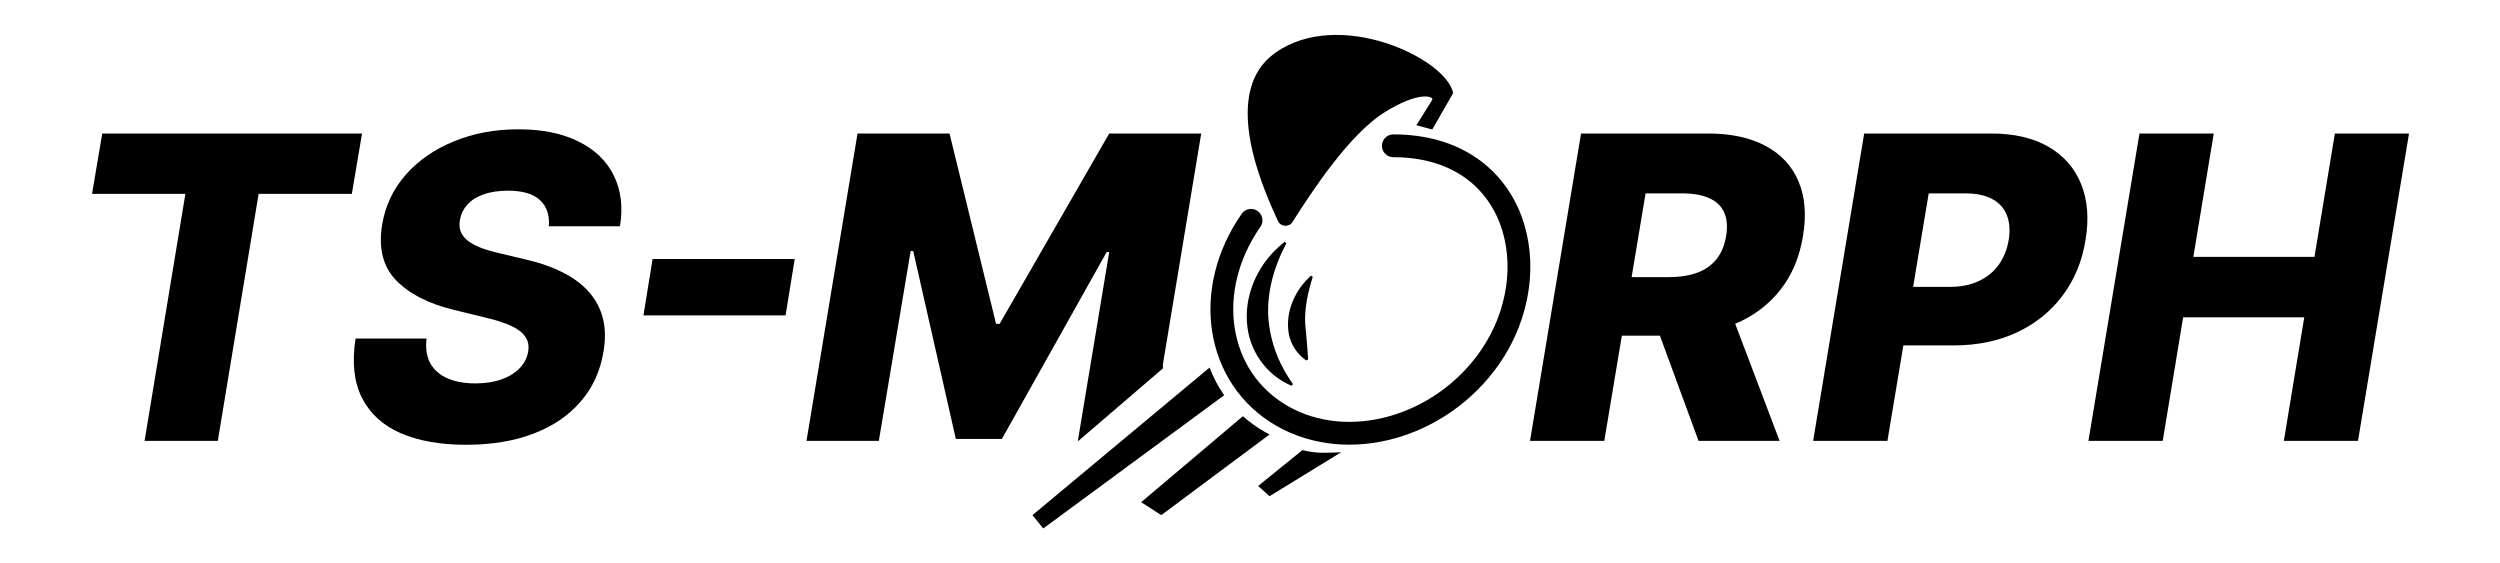
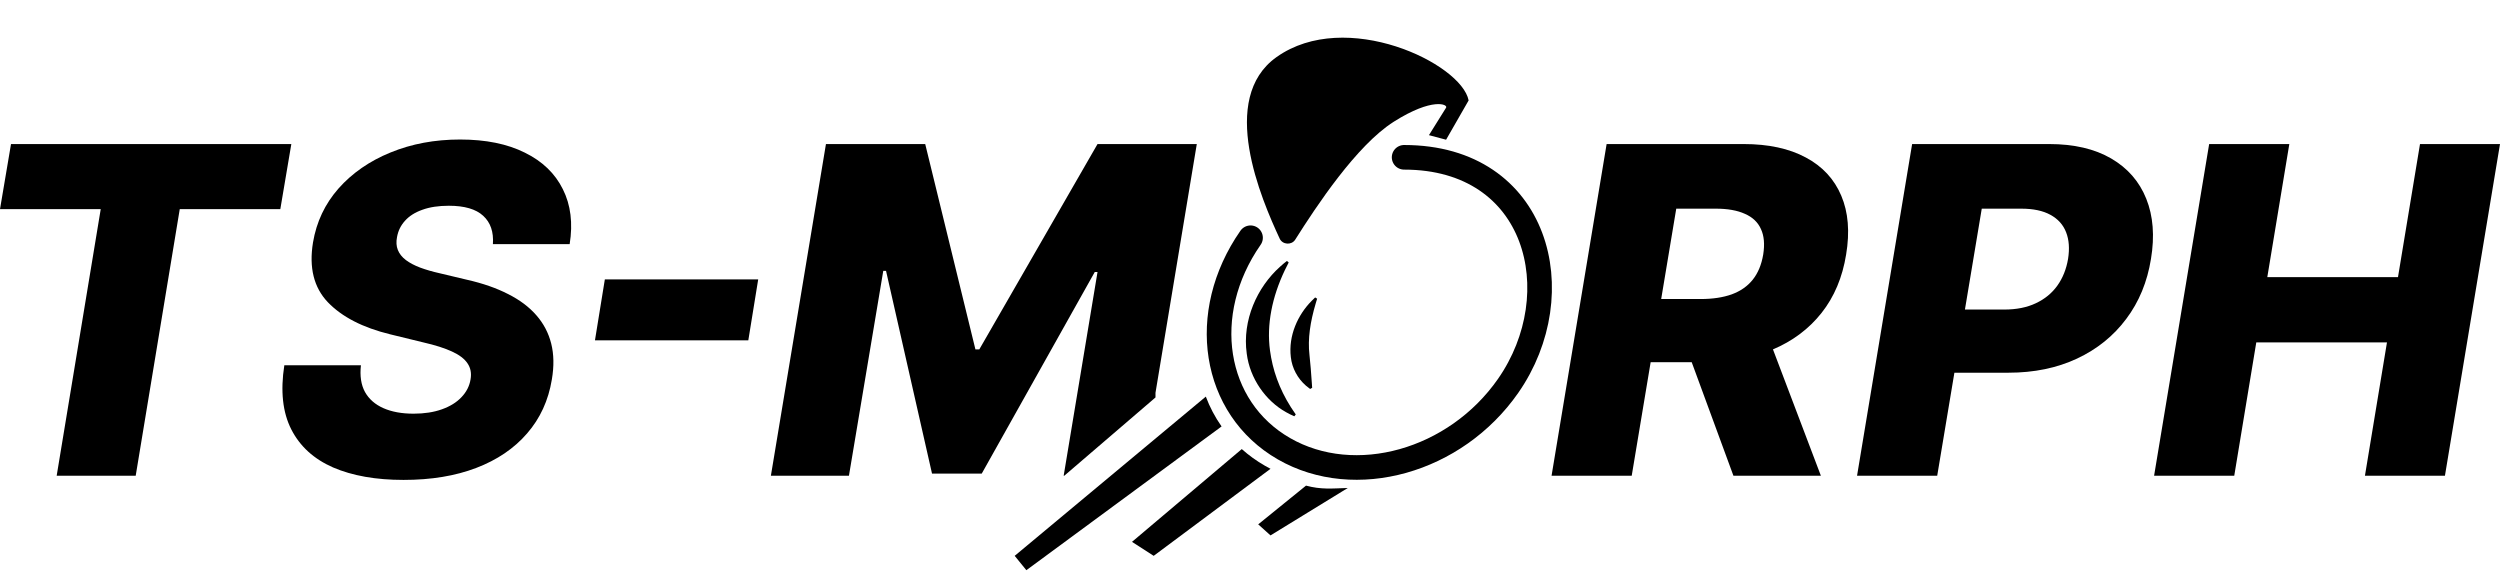
- <svg xmlns="http://www.w3.org/2000/svg" width="2363" height="532" viewBox="0 0 2363 532" fill="none">
+ <svg xmlns="http://www.w3.org/2000/svg" width="2190" height="500" viewBox="87 0 2190 500" fill="none">
  <path d="M1182.48 208.269C1136.33 274.5 1149.42 357.24 1211.72 393.074C1274.02 428.909 1361.95 404.267 1408.11 338.036C1464.45 257.193 1434.75 137.807 1317 137.807" stroke="black" stroke-width="21.557" stroke-linecap="round" />
  <path d="M1373.52 87.974L1353.77 122.393L1338.76 118.393L1353.77 94.338C1355.62 91.47 1341.93 85.106 1307.97 106.618C1275.32 127.298 1240.15 180.575 1221.6 209.942C1218.43 214.945 1210.51 214.418 1208.01 209.051C1191.84 174.3 1153.92 86.412 1205.3 49.97C1265.95 6.947 1367.2 55.467 1373.52 87.974Z" fill="black" />
  <path d="M1234.67 340.737C1235.26 340.398 1235.86 340.059 1236.45 339.72C1236.34 338.17 1236.25 336.698 1236.14 335.219C1235.51 326.149 1234.94 318.47 1234.11 311.027C1232.45 296.814 1234.81 281.863 1239.57 265.759C1239.97 264.392 1240.38 263.041 1240.81 261.659C1240.23 261.293 1239.65 260.926 1239.07 260.56C1238 261.561 1236.96 262.567 1235.94 263.627C1223.93 275.772 1215.52 293.978 1217.77 312.841C1218.82 322.573 1223.77 331.564 1230.99 337.847C1232.17 338.887 1233.38 339.823 1234.67 340.737Z" fill="black" />
  <path d="M1220.8 364.662C1221.23 364.128 1221.66 363.594 1222.09 363.06C1220.56 360.922 1219.17 358.821 1217.8 356.675C1207.42 340.265 1201.79 323.857 1199.52 307.042C1196.45 284.376 1201.31 260.23 1212.48 236.738C1213.57 234.445 1214.69 232.202 1215.9 229.919C1215.38 229.477 1214.86 229.035 1214.33 228.593C1212.26 230.206 1210.28 231.856 1208.33 233.639C1188.28 251.568 1175.06 280.491 1179.15 309.794C1181.87 331.479 1195.68 351.142 1213.64 361.099C1215.99 362.439 1218.34 363.598 1220.8 364.662Z" fill="black" />
  <path d="M1143.29 347.421C1146.77 356.666 1151.38 365.443 1157.1 373.561L986.095 499.494L975.867 486.914L1143.29 347.421Z" fill="black" />
  <path d="M1174.79 393.396C1180.91 398.849 1187.71 403.771 1195.19 408.06C1196.77 408.965 1198.36 409.831 1199.97 410.663L1097.63 486.914L1078.63 474.666L1174.79 393.396Z" fill="black" />
  <path d="M1231.07 425.407C1244.47 428.978 1253.63 427.924 1267.68 427.462L1199.97 469.013L1189.19 459.337L1231.07 425.407Z" fill="black" />
  <path d="M1973.99 416.715L2022.22 126.188H2092.44L2073.15 242.796H2187.63L2206.92 126.188H2277L2228.77 416.715H2158.69L2177.98 299.965H2063.5L2044.21 416.715H1973.99Z" fill="black" />
  <path d="M1713.78 416.715L1762.02 126.188H1882.03C1903.78 126.188 1921.89 130.396 1936.36 138.813C1950.83 147.23 1961.09 159.005 1967.14 174.136C1973.2 189.268 1974.57 206.811 1971.26 226.766C1968.04 246.91 1960.81 264.453 1949.55 279.396C1938.39 294.338 1924.02 305.923 1906.43 314.151C1888.84 322.379 1868.84 326.493 1846.42 326.493H1772.51L1781.73 271.168H1842.73C1853.42 271.168 1862.64 269.324 1870.4 265.635C1878.25 261.947 1884.54 256.793 1889.26 250.173C1893.99 243.553 1897.11 235.751 1898.63 226.766C1900.05 217.782 1899.48 210.027 1896.92 203.501C1894.37 196.881 1889.78 191.774 1883.16 188.18C1876.64 184.587 1868.13 182.79 1857.63 182.79H1823.02L1784 416.715H1713.78Z" fill="black" />
  <path d="M1446.17 416.715L1494.4 126.188H1614.41C1636.16 126.188 1654.32 130.113 1668.89 137.962C1683.45 145.717 1693.81 156.877 1699.95 171.441C1706.1 185.911 1707.52 203.076 1704.21 222.936C1700.99 242.985 1693.81 260.056 1682.65 274.147C1671.58 288.144 1657.3 298.831 1639.8 306.207C1622.4 313.584 1602.64 317.272 1580.51 317.272H1504.61L1513.98 261.947H1576.82C1587.32 261.947 1596.4 260.576 1604.06 257.833C1611.72 254.996 1617.82 250.74 1622.36 245.066C1626.99 239.297 1630.06 231.92 1631.58 222.936C1633 213.951 1632.33 206.528 1629.59 200.664C1626.94 194.706 1622.26 190.261 1615.55 187.329C1608.93 184.303 1600.42 182.79 1590.01 182.79H1555.4L1516.39 416.715H1446.17ZM1631.72 283.935L1682.08 416.715H1605.47L1556.68 283.935H1631.72Z" fill="black" />
  <path d="M810.531 126.188H897.491L941.467 306.065H944.871L1048.43 126.188H1135.39L1111.27 271.452L1099.21 344.084V348.164L1019.34 416.715H1018.78L1048.43 238.257H1046.02L946.999 414.871H903.449L863.161 237.264H860.749L830.675 416.715H762.299L810.531 126.188Z" fill="black" />
  <path d="M751.18 244.782L742.526 298.121H608.186L616.839 244.782H751.18Z" fill="black" />
  <path d="M518.784 213.857C519.54 203.17 516.703 194.895 510.272 189.031C503.936 183.168 493.911 180.236 480.198 180.236C471.119 180.236 463.364 181.418 456.933 183.783C450.502 186.052 445.442 189.268 441.754 193.429C438.066 197.496 435.749 202.224 434.803 207.615C433.952 211.871 434.188 215.654 435.512 218.964C436.836 222.274 439.153 225.206 442.463 227.759C445.868 230.312 450.076 232.535 455.089 234.426C460.196 236.318 465.917 237.973 472.254 239.391L496.086 245.066C509.894 248.187 521.857 252.348 531.977 257.549C542.19 262.656 550.465 268.851 556.802 276.133C563.138 283.32 567.489 291.596 569.853 300.958C572.217 310.321 572.406 320.819 570.42 332.451C567.394 350.798 560.159 366.544 548.716 379.69C537.367 392.836 522.519 402.908 504.172 409.906C485.92 416.904 464.688 420.404 440.477 420.404C416.267 420.404 395.697 416.763 378.769 409.481C361.935 402.104 349.735 390.992 342.169 376.144C334.603 361.296 332.57 342.57 336.069 319.967H403.168C402.128 329.33 403.31 337.132 406.715 343.374C410.214 349.616 415.605 354.345 422.887 357.56C430.169 360.776 438.964 362.383 449.273 362.383C458.73 362.383 467.005 361.107 474.098 358.553C481.286 356 487.007 352.453 491.263 347.914C495.613 343.374 498.261 338.173 499.207 332.309C500.153 326.919 499.254 322.237 496.512 318.265C493.864 314.293 489.324 310.841 482.893 307.909C476.557 304.978 468.234 302.33 457.926 299.965L428.845 292.872C404.823 287.009 386.618 277.646 374.229 264.784C361.935 251.922 357.584 234.474 361.178 212.438C364.204 194.375 371.676 178.581 383.592 165.057C395.603 151.533 410.782 141.036 429.129 133.565C447.57 125.999 467.856 122.216 489.986 122.216C512.494 122.216 531.409 126.046 546.73 133.706C562.145 141.272 573.257 151.959 580.067 165.767C586.971 179.48 588.957 195.51 586.025 213.857H518.784Z" fill="black" />
  <path d="M87 183.215L96.646 126.188H342.205L332.558 183.215H244.464L205.878 416.715H136.651L175.236 183.215H87Z" fill="black" />
</svg>
